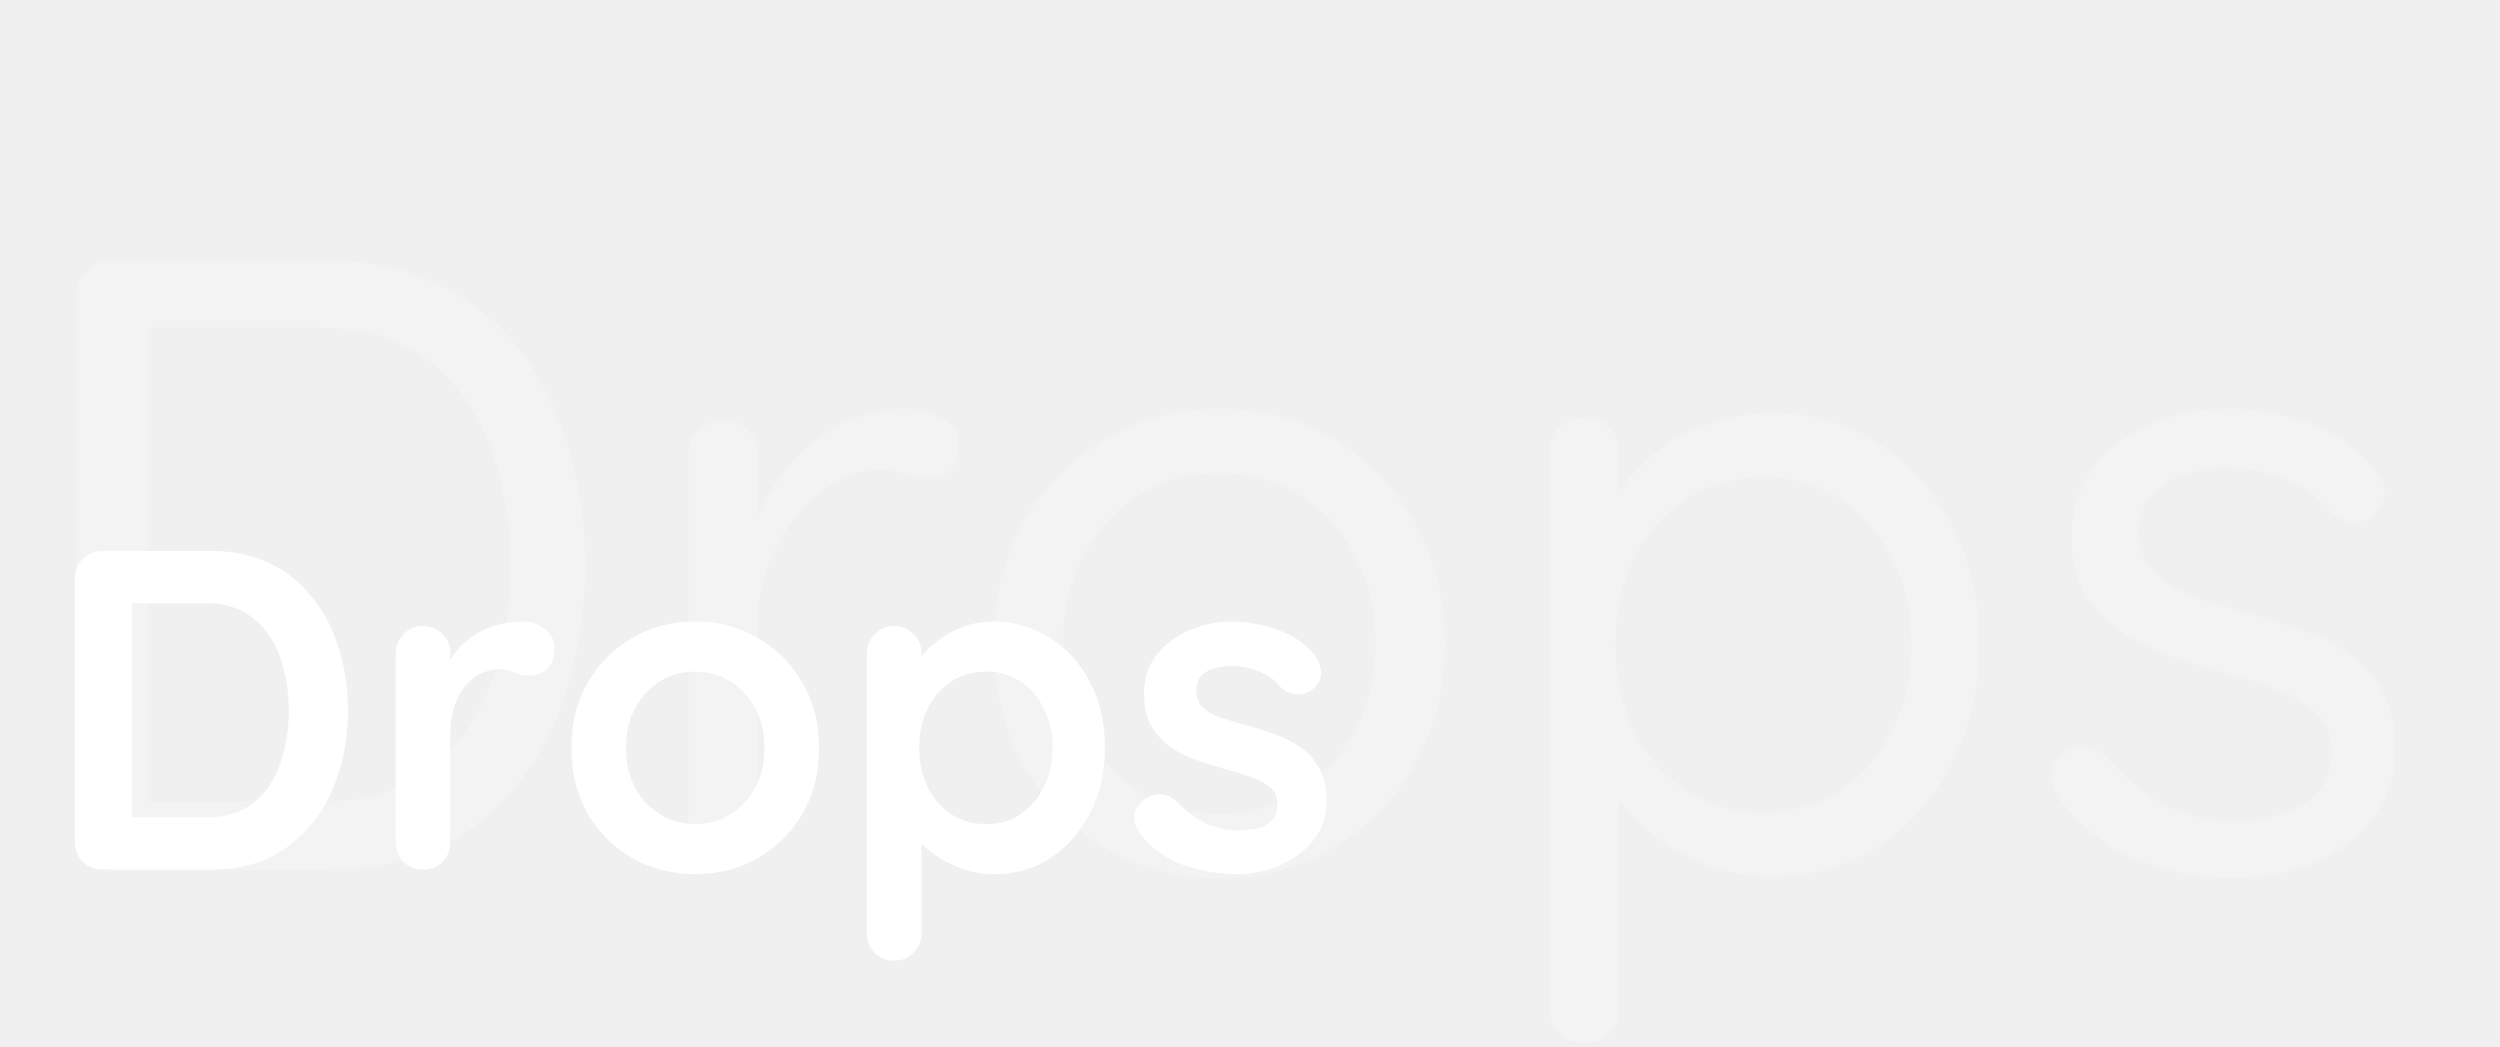
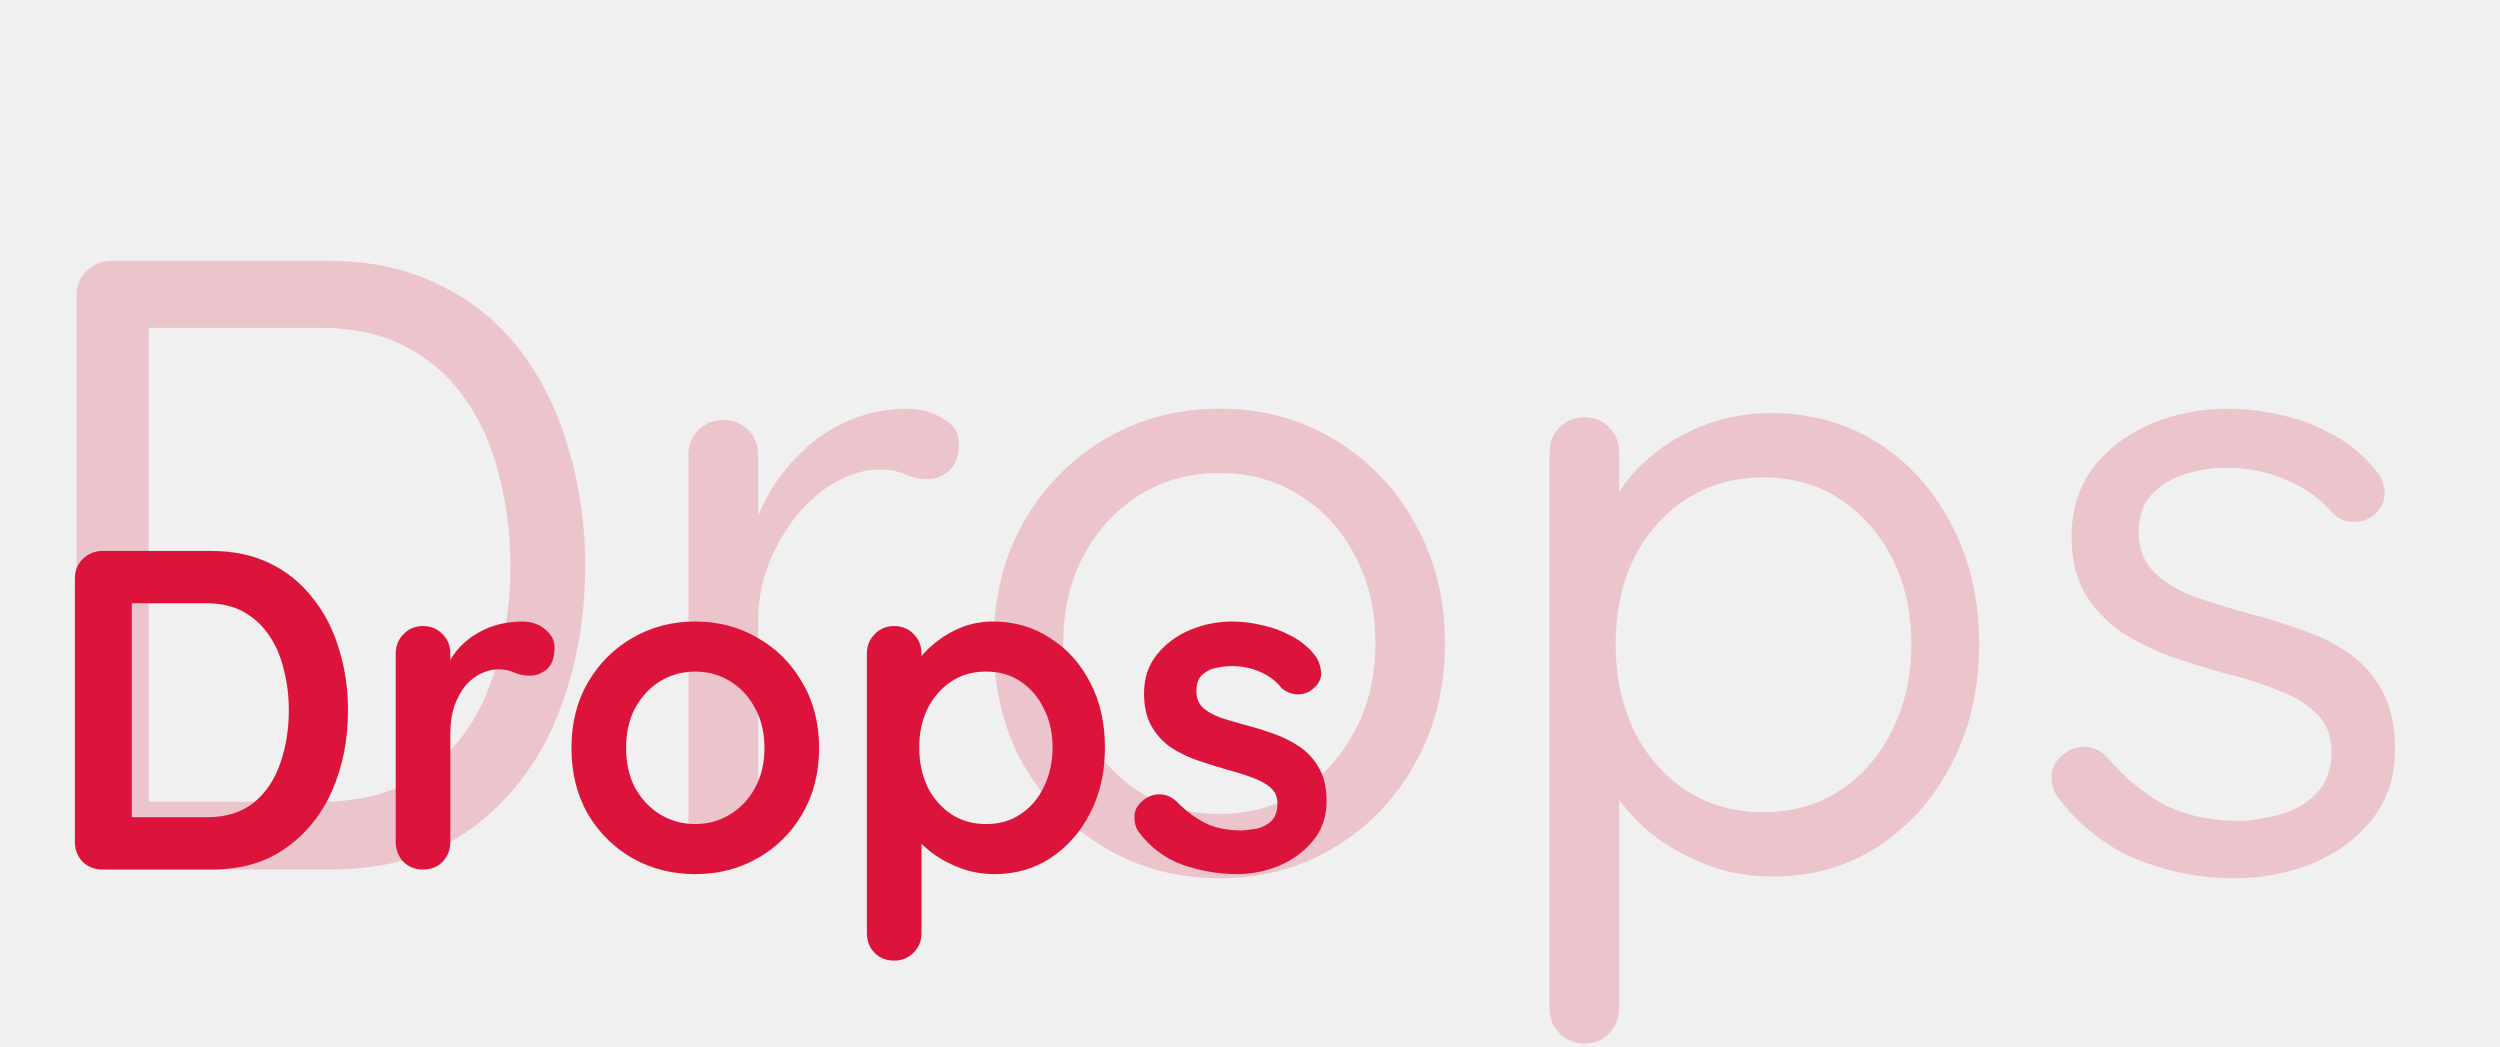
<svg xmlns="http://www.w3.org/2000/svg" width="368" height="154" viewBox="0 0 368 154" fill="none">
-   <path d="M48.384 38.4C54.613 38.4 60.075 39.595 64.768 41.984C69.547 44.288 73.515 47.531 76.672 51.712C79.829 55.893 82.176 60.715 83.712 66.176C85.333 71.552 86.144 77.227 86.144 83.2C86.144 91.392 84.736 98.901 81.92 105.728C79.104 112.469 74.923 117.888 69.376 121.984C63.829 125.995 56.832 128 48.384 128H16.384C14.933 128 13.696 127.488 12.672 126.464C11.733 125.44 11.264 124.203 11.264 122.752V43.52C11.264 42.069 11.733 40.875 12.672 39.936C13.696 38.912 14.933 38.4 16.384 38.4H48.384ZM47.104 118.016C53.675 118.016 59.008 116.437 63.104 113.28C67.285 110.123 70.315 105.899 72.192 100.608C74.155 95.317 75.136 89.515 75.136 83.2C75.136 78.592 74.581 74.197 73.472 70.016C72.448 65.749 70.784 61.995 68.48 58.752C66.261 55.509 63.36 52.949 59.776 51.072C56.277 49.195 52.053 48.256 47.104 48.256H20.864L21.888 47.232V119.296L21.12 118.016H47.104ZM106.467 128C105.016 128 103.779 127.488 102.755 126.464C101.816 125.44 101.347 124.203 101.347 122.752V66.944C101.347 65.493 101.816 64.299 102.755 63.36C103.779 62.336 105.016 61.824 106.467 61.824C108.003 61.824 109.24 62.336 110.179 63.36C111.118 64.299 111.587 65.493 111.587 66.944V83.84L110.051 81.152C110.563 78.507 111.459 75.947 112.739 73.472C114.104 70.912 115.811 68.651 117.859 66.688C119.907 64.64 122.254 63.061 124.899 61.952C127.544 60.757 130.446 60.16 133.603 60.16C135.48 60.16 137.187 60.629 138.723 61.568C140.344 62.421 141.155 63.659 141.155 65.28C141.155 67.072 140.686 68.395 139.747 69.248C138.808 70.101 137.742 70.528 136.547 70.528C135.438 70.528 134.371 70.315 133.347 69.888C132.323 69.376 131.043 69.12 129.507 69.12C127.374 69.12 125.24 69.717 123.107 70.912C121.059 72.021 119.139 73.643 117.347 75.776C115.64 77.909 114.232 80.341 113.123 83.072C112.099 85.717 111.587 88.576 111.587 91.648V122.752C111.587 124.203 111.075 125.44 110.051 126.464C109.112 127.488 107.918 128 106.467 128ZM212.695 94.72C212.695 101.376 211.202 107.307 208.215 112.512C205.314 117.717 201.346 121.813 196.311 124.8C191.362 127.787 185.772 129.28 179.543 129.28C173.314 129.28 167.682 127.787 162.647 124.8C157.612 121.813 153.602 117.717 150.615 112.512C147.714 107.307 146.263 101.376 146.263 94.72C146.263 88.064 147.714 82.133 150.615 76.928C153.602 71.723 157.612 67.627 162.647 64.64C167.682 61.653 173.314 60.16 179.543 60.16C185.772 60.16 191.362 61.653 196.311 64.64C201.346 67.627 205.314 71.723 208.215 76.928C211.202 82.133 212.695 88.064 212.695 94.72ZM202.455 94.72C202.455 89.771 201.431 85.419 199.383 81.664C197.42 77.909 194.69 74.965 191.191 72.832C187.778 70.699 183.895 69.632 179.543 69.632C175.191 69.632 171.266 70.699 167.767 72.832C164.354 74.965 161.623 77.909 159.575 81.664C157.527 85.419 156.503 89.771 156.503 94.72C156.503 99.584 157.527 103.893 159.575 107.648C161.623 111.403 164.354 114.389 167.767 116.608C171.266 118.741 175.191 119.808 179.543 119.808C183.895 119.808 187.778 118.741 191.191 116.608C194.69 114.389 197.42 111.403 199.383 107.648C201.431 103.893 202.455 99.584 202.455 94.72ZM260.737 60.8C266.54 60.8 271.745 62.251 276.353 65.152C280.961 68.053 284.588 72.064 287.233 77.184C289.964 82.304 291.329 88.192 291.329 94.848C291.329 101.419 289.964 107.307 287.233 112.512C284.588 117.632 280.961 121.685 276.353 124.672C271.83 127.573 266.71 129.024 260.993 129.024C257.836 129.024 254.849 128.555 252.033 127.616C249.302 126.592 246.785 125.312 244.481 123.776C242.262 122.155 240.385 120.363 238.849 118.4C237.313 116.352 236.204 114.347 235.521 112.384L238.337 110.592V148.352C238.337 149.803 237.868 151.04 236.929 152.064C235.99 153.088 234.753 153.6 233.217 153.6C231.766 153.6 230.529 153.088 229.505 152.064C228.566 151.125 228.097 149.888 228.097 148.352V66.56C228.097 65.109 228.566 63.915 229.505 62.976C230.529 61.952 231.766 61.44 233.217 61.44C234.753 61.44 235.99 61.952 236.929 62.976C237.868 63.915 238.337 65.109 238.337 66.56V77.952L236.417 76.928C237.014 74.795 238.038 72.747 239.489 70.784C241.025 68.821 242.86 67.115 244.993 65.664C247.212 64.128 249.644 62.933 252.289 62.08C255.02 61.227 257.836 60.8 260.737 60.8ZM259.585 70.272C255.318 70.272 251.521 71.339 248.193 73.472C244.95 75.605 242.39 78.507 240.513 82.176C238.721 85.845 237.825 90.069 237.825 94.848C237.825 99.541 238.721 103.765 240.513 107.52C242.39 111.275 244.95 114.219 248.193 116.352C251.521 118.485 255.318 119.552 259.585 119.552C263.852 119.552 267.606 118.485 270.849 116.352C274.092 114.219 276.652 111.275 278.529 107.52C280.406 103.765 281.345 99.541 281.345 94.848C281.345 90.069 280.406 85.845 278.529 82.176C276.652 78.507 274.092 75.605 270.849 73.472C267.606 71.339 263.852 70.272 259.585 70.272ZM303.01 117.504C302.242 116.395 301.901 115.243 301.986 114.048C302.071 112.768 302.797 111.659 304.162 110.72C305.015 110.123 305.997 109.867 307.106 109.952C308.301 110.037 309.367 110.592 310.306 111.616C312.695 114.432 315.426 116.693 318.498 118.4C321.57 120.021 325.325 120.832 329.762 120.832C331.81 120.747 333.858 120.405 335.906 119.808C337.954 119.211 339.661 118.187 341.026 116.736C342.477 115.2 343.202 113.195 343.202 110.72C343.202 108.331 342.477 106.453 341.026 105.088C339.575 103.637 337.698 102.485 335.394 101.632C333.09 100.693 330.573 99.883 327.842 99.2C325.026 98.432 322.253 97.579 319.522 96.64C316.791 95.616 314.317 94.379 312.098 92.928C309.965 91.392 308.215 89.515 306.85 87.296C305.57 84.992 304.93 82.219 304.93 78.976C304.93 75.136 305.954 71.808 308.002 68.992C310.135 66.176 312.951 64 316.45 62.464C320.034 60.928 323.917 60.16 328.098 60.16C330.487 60.16 332.962 60.459 335.522 61.056C338.167 61.568 340.727 62.507 343.202 63.872C345.677 65.152 347.853 66.944 349.73 69.248C350.498 70.101 350.925 71.168 351.01 72.448C351.095 73.728 350.541 74.88 349.346 75.904C348.407 76.587 347.341 76.885 346.146 76.8C345.037 76.715 344.098 76.288 343.33 75.52C341.538 73.387 339.277 71.765 336.546 70.656C333.901 69.461 330.957 68.864 327.714 68.864C325.666 68.864 323.661 69.163 321.698 69.76C319.735 70.357 318.071 71.381 316.706 72.832C315.426 74.197 314.786 76.117 314.786 78.592C314.871 80.896 315.639 82.773 317.09 84.224C318.541 85.675 320.503 86.869 322.978 87.808C325.453 88.661 328.183 89.515 331.17 90.368C333.901 91.051 336.503 91.861 338.978 92.8C341.538 93.653 343.842 94.805 345.89 96.256C347.938 97.707 349.559 99.584 350.754 101.888C351.949 104.107 352.546 106.923 352.546 110.336C352.546 114.261 351.437 117.675 349.218 120.576C346.999 123.392 344.055 125.568 340.386 127.104C336.802 128.555 332.919 129.28 328.738 129.28C324.045 129.28 319.394 128.384 314.786 126.592C310.263 124.8 306.338 121.771 303.01 117.504Z" fill="#FFFFFF" fill-opacity="0.2" />
-   <path d="M31.125 81.1C34.341 81.1 37.2 81.703 39.701 82.909C42.202 84.115 44.302 85.812 45.999 88.001C47.741 90.145 49.036 92.646 49.885 95.505C50.778 98.319 51.225 101.334 51.225 104.55C51.225 108.883 50.443 112.836 48.88 116.409C47.317 119.938 45.039 122.752 42.046 124.851C39.098 126.95 35.458 128 31.125 128H15.112C13.951 128 12.968 127.62 12.164 126.861C11.405 126.057 11.025 125.074 11.025 123.913V85.187C11.025 84.026 11.405 83.065 12.164 82.306C12.968 81.502 13.951 81.1 15.112 81.1H31.125ZM30.455 120.295C33.269 120.295 35.569 119.58 37.356 118.151C39.143 116.677 40.438 114.756 41.242 112.389C42.091 109.977 42.515 107.364 42.515 104.55C42.515 102.451 42.269 100.463 41.778 98.587C41.331 96.666 40.617 94.991 39.634 93.562C38.651 92.088 37.401 90.927 35.882 90.078C34.363 89.229 32.554 88.805 30.455 88.805H18.73L19.4 88.202V121.032L18.998 120.295H30.455ZM62.27 128C61.108 128 60.148 127.62 59.389 126.861C58.629 126.057 58.249 125.074 58.249 123.913V96.242C58.249 95.081 58.629 94.12 59.389 93.361C60.148 92.557 61.108 92.155 62.27 92.155C63.431 92.155 64.391 92.557 65.15 93.361C65.91 94.12 66.29 95.081 66.29 96.242V102.54L65.82 98.051C66.312 96.979 66.937 96.041 67.697 95.237C68.501 94.388 69.394 93.696 70.376 93.16C71.359 92.579 72.409 92.155 73.525 91.887C74.642 91.619 75.759 91.485 76.876 91.485C78.216 91.485 79.332 91.865 80.225 92.624C81.163 93.383 81.632 94.277 81.632 95.304C81.632 96.778 81.253 97.85 80.493 98.52C79.734 99.145 78.908 99.458 78.014 99.458C77.166 99.458 76.384 99.302 75.669 98.989C74.999 98.676 74.218 98.52 73.325 98.52C72.52 98.52 71.694 98.721 70.846 99.123C70.041 99.48 69.282 100.061 68.567 100.865C67.897 101.669 67.339 102.674 66.892 103.88C66.49 105.041 66.29 106.426 66.29 108.034V123.913C66.29 125.074 65.91 126.057 65.15 126.861C64.391 127.62 63.431 128 62.27 128ZM120.568 110.111C120.568 113.774 119.742 117.012 118.089 119.826C116.481 122.595 114.293 124.762 111.523 126.325C108.799 127.888 105.739 128.67 102.344 128.67C98.95 128.67 95.868 127.888 93.098 126.325C90.374 124.762 88.185 122.595 86.532 119.826C84.924 117.012 84.12 113.774 84.12 110.111C84.12 106.448 84.924 103.232 86.532 100.463C88.185 97.649 90.374 95.46 93.098 93.897C95.868 92.289 98.95 91.485 102.344 91.485C105.739 91.485 108.799 92.289 111.523 93.897C114.293 95.46 116.481 97.649 118.089 100.463C119.742 103.232 120.568 106.448 120.568 110.111ZM112.528 110.111C112.528 107.833 112.059 105.868 111.121 104.215C110.228 102.518 109 101.2 107.436 100.262C105.918 99.324 104.22 98.855 102.344 98.855C100.468 98.855 98.749 99.324 97.185 100.262C95.667 101.2 94.438 102.518 93.5 104.215C92.607 105.868 92.16 107.833 92.16 110.111C92.16 112.344 92.607 114.31 93.5 116.007C94.438 117.66 95.667 118.955 97.185 119.893C98.749 120.831 100.468 121.3 102.344 121.3C104.22 121.3 105.918 120.831 107.436 119.893C109 118.955 110.228 117.66 111.121 116.007C112.059 114.31 112.528 112.344 112.528 110.111ZM146.164 91.485C149.291 91.485 152.082 92.289 154.539 93.897C157.04 95.46 159.006 97.627 160.435 100.396C161.909 103.165 162.646 106.381 162.646 110.044C162.646 113.707 161.909 116.945 160.435 119.759C159.006 122.528 157.063 124.717 154.606 126.325C152.194 127.888 149.469 128.67 146.432 128.67C144.645 128.67 142.97 128.38 141.407 127.799C139.844 127.218 138.459 126.481 137.253 125.588C136.092 124.695 135.176 123.801 134.506 122.908C133.881 121.97 133.568 121.188 133.568 120.563L135.645 119.692V137.313C135.645 138.474 135.265 139.435 134.506 140.194C133.747 140.998 132.786 141.4 131.625 141.4C130.464 141.4 129.503 141.02 128.744 140.261C127.985 139.502 127.605 138.519 127.605 137.313V96.242C127.605 95.081 127.985 94.12 128.744 93.361C129.503 92.557 130.464 92.155 131.625 92.155C132.786 92.155 133.747 92.557 134.506 93.361C135.265 94.12 135.645 95.081 135.645 96.242V99.525L134.506 98.922C134.506 98.341 134.819 97.649 135.444 96.845C136.069 95.996 136.918 95.17 137.99 94.366C139.062 93.517 140.29 92.825 141.675 92.289C143.104 91.753 144.601 91.485 146.164 91.485ZM145.159 98.855C143.194 98.855 141.474 99.346 140 100.329C138.526 101.312 137.365 102.652 136.516 104.349C135.712 106.002 135.31 107.9 135.31 110.044C135.31 112.143 135.712 114.064 136.516 115.806C137.365 117.503 138.526 118.843 140 119.826C141.474 120.809 143.194 121.3 145.159 121.3C147.124 121.3 148.822 120.809 150.251 119.826C151.725 118.843 152.864 117.503 153.668 115.806C154.517 114.064 154.941 112.143 154.941 110.044C154.941 107.9 154.517 106.002 153.668 104.349C152.864 102.652 151.725 101.312 150.251 100.329C148.822 99.346 147.124 98.855 145.159 98.855ZM167.599 122.439C167.153 121.814 166.952 121.01 166.996 120.027C167.041 119.044 167.622 118.196 168.738 117.481C169.453 117.034 170.212 116.856 171.016 116.945C171.82 116.99 172.602 117.392 173.361 118.151C174.657 119.446 176.019 120.451 177.448 121.166C178.878 121.881 180.664 122.238 182.808 122.238C183.478 122.193 184.215 122.104 185.019 121.97C185.823 121.791 186.516 121.434 187.096 120.898C187.722 120.317 188.034 119.446 188.034 118.285C188.034 117.302 187.699 116.521 187.029 115.94C186.359 115.359 185.466 114.868 184.349 114.466C183.277 114.064 182.071 113.684 180.731 113.327C179.347 112.925 177.917 112.478 176.443 111.987C175.014 111.496 173.696 110.87 172.49 110.111C171.284 109.307 170.302 108.257 169.542 106.962C168.783 105.667 168.403 104.036 168.403 102.071C168.403 99.838 169.029 97.939 170.279 96.376C171.53 94.813 173.138 93.607 175.103 92.758C177.113 91.909 179.213 91.485 181.401 91.485C182.786 91.485 184.238 91.664 185.756 92.021C187.275 92.334 188.727 92.87 190.111 93.629C191.496 94.344 192.657 95.304 193.595 96.51C194.087 97.18 194.377 97.984 194.466 98.922C194.556 99.86 194.131 100.709 193.193 101.468C192.523 102.004 191.742 102.25 190.848 102.205C189.955 102.116 189.218 101.803 188.637 101.267C187.878 100.284 186.851 99.503 185.555 98.922C184.305 98.341 182.853 98.051 181.2 98.051C180.53 98.051 179.793 98.14 178.989 98.319C178.23 98.453 177.56 98.788 176.979 99.324C176.399 99.815 176.108 100.619 176.108 101.736C176.108 102.763 176.443 103.59 177.113 104.215C177.783 104.796 178.677 105.287 179.793 105.689C180.955 106.046 182.183 106.404 183.478 106.761C184.818 107.118 186.181 107.543 187.565 108.034C188.95 108.525 190.223 109.173 191.384 109.977C192.546 110.781 193.484 111.831 194.198 113.126C194.913 114.377 195.27 115.985 195.27 117.95C195.27 120.228 194.6 122.171 193.26 123.779C191.92 125.387 190.245 126.615 188.235 127.464C186.225 128.268 184.171 128.67 182.071 128.67C179.436 128.67 176.801 128.223 174.165 127.33C171.53 126.392 169.341 124.762 167.599 122.439Z" fill="#FFFFFF" />
+   <path d="M48.384 38.4C54.613 38.4 60.075 39.595 64.768 41.984C69.547 44.288 73.515 47.531 76.672 51.712C79.829 55.893 82.176 60.715 83.712 66.176C85.333 71.552 86.144 77.227 86.144 83.2C86.144 91.392 84.736 98.901 81.92 105.728C79.104 112.469 74.923 117.888 69.376 121.984C63.829 125.995 56.832 128 48.384 128H16.384C14.933 128 13.696 127.488 12.672 126.464C11.733 125.44 11.264 124.203 11.264 122.752V43.52C11.264 42.069 11.733 40.875 12.672 39.936C13.696 38.912 14.933 38.4 16.384 38.4H48.384ZM47.104 118.016C53.675 118.016 59.008 116.437 63.104 113.28C67.285 110.123 70.315 105.899 72.192 100.608C74.155 95.317 75.136 89.515 75.136 83.2C75.136 78.592 74.581 74.197 73.472 70.016C72.448 65.749 70.784 61.995 68.48 58.752C66.261 55.509 63.36 52.949 59.776 51.072C56.277 49.195 52.053 48.256 47.104 48.256H20.864L21.888 47.232V119.296L21.12 118.016H47.104ZM106.467 128C105.016 128 103.779 127.488 102.755 126.464C101.816 125.44 101.347 124.203 101.347 122.752V66.944C101.347 65.493 101.816 64.299 102.755 63.36C103.779 62.336 105.016 61.824 106.467 61.824C108.003 61.824 109.24 62.336 110.179 63.36C111.118 64.299 111.587 65.493 111.587 66.944V83.84L110.051 81.152C110.563 78.507 111.459 75.947 112.739 73.472C114.104 70.912 115.811 68.651 117.859 66.688C119.907 64.64 122.254 63.061 124.899 61.952C127.544 60.757 130.446 60.16 133.603 60.16C135.48 60.16 137.187 60.629 138.723 61.568C140.344 62.421 141.155 63.659 141.155 65.28C141.155 67.072 140.686 68.395 139.747 69.248C138.808 70.101 137.742 70.528 136.547 70.528C135.438 70.528 134.371 70.315 133.347 69.888C132.323 69.376 131.043 69.12 129.507 69.12C127.374 69.12 125.24 69.717 123.107 70.912C121.059 72.021 119.139 73.643 117.347 75.776C115.64 77.909 114.232 80.341 113.123 83.072C112.099 85.717 111.587 88.576 111.587 91.648V122.752C111.587 124.203 111.075 125.44 110.051 126.464C109.112 127.488 107.918 128 106.467 128ZM212.695 94.72C212.695 101.376 211.202 107.307 208.215 112.512C205.314 117.717 201.346 121.813 196.311 124.8C191.362 127.787 185.772 129.28 179.543 129.28C173.314 129.28 167.682 127.787 162.647 124.8C157.612 121.813 153.602 117.717 150.615 112.512C147.714 107.307 146.263 101.376 146.263 94.72C146.263 88.064 147.714 82.133 150.615 76.928C153.602 71.723 157.612 67.627 162.647 64.64C167.682 61.653 173.314 60.16 179.543 60.16C185.772 60.16 191.362 61.653 196.311 64.64C201.346 67.627 205.314 71.723 208.215 76.928C211.202 82.133 212.695 88.064 212.695 94.72ZM202.455 94.72C202.455 89.771 201.431 85.419 199.383 81.664C197.42 77.909 194.69 74.965 191.191 72.832C187.778 70.699 183.895 69.632 179.543 69.632C175.191 69.632 171.266 70.699 167.767 72.832C164.354 74.965 161.623 77.909 159.575 81.664C157.527 85.419 156.503 89.771 156.503 94.72C156.503 99.584 157.527 103.893 159.575 107.648C161.623 111.403 164.354 114.389 167.767 116.608C171.266 118.741 175.191 119.808 179.543 119.808C183.895 119.808 187.778 118.741 191.191 116.608C194.69 114.389 197.42 111.403 199.383 107.648C201.431 103.893 202.455 99.584 202.455 94.72ZM260.737 60.8C266.54 60.8 271.745 62.251 276.353 65.152C280.961 68.053 284.588 72.064 287.233 77.184C289.964 82.304 291.329 88.192 291.329 94.848C291.329 101.419 289.964 107.307 287.233 112.512C284.588 117.632 280.961 121.685 276.353 124.672C271.83 127.573 266.71 129.024 260.993 129.024C257.836 129.024 254.849 128.555 252.033 127.616C249.302 126.592 246.785 125.312 244.481 123.776C242.262 122.155 240.385 120.363 238.849 118.4C237.313 116.352 236.204 114.347 235.521 112.384L238.337 110.592V148.352C238.337 149.803 237.868 151.04 236.929 152.064C235.99 153.088 234.753 153.6 233.217 153.6C231.766 153.6 230.529 153.088 229.505 152.064C228.566 151.125 228.097 149.888 228.097 148.352V66.56C228.097 65.109 228.566 63.915 229.505 62.976C230.529 61.952 231.766 61.44 233.217 61.44C234.753 61.44 235.99 61.952 236.929 62.976C237.868 63.915 238.337 65.109 238.337 66.56V77.952L236.417 76.928C237.014 74.795 238.038 72.747 239.489 70.784C241.025 68.821 242.86 67.115 244.993 65.664C247.212 64.128 249.644 62.933 252.289 62.08C255.02 61.227 257.836 60.8 260.737 60.8ZM259.585 70.272C255.318 70.272 251.521 71.339 248.193 73.472C244.95 75.605 242.39 78.507 240.513 82.176C238.721 85.845 237.825 90.069 237.825 94.848C237.825 99.541 238.721 103.765 240.513 107.52C242.39 111.275 244.95 114.219 248.193 116.352C251.521 118.485 255.318 119.552 259.585 119.552C263.852 119.552 267.606 118.485 270.849 116.352C274.092 114.219 276.652 111.275 278.529 107.52C280.406 103.765 281.345 99.541 281.345 94.848C281.345 90.069 280.406 85.845 278.529 82.176C276.652 78.507 274.092 75.605 270.849 73.472C267.606 71.339 263.852 70.272 259.585 70.272ZM303.01 117.504C302.242 116.395 301.901 115.243 301.986 114.048C302.071 112.768 302.797 111.659 304.162 110.72C305.015 110.123 305.997 109.867 307.106 109.952C308.301 110.037 309.367 110.592 310.306 111.616C312.695 114.432 315.426 116.693 318.498 118.4C321.57 120.021 325.325 120.832 329.762 120.832C331.81 120.747 333.858 120.405 335.906 119.808C337.954 119.211 339.661 118.187 341.026 116.736C342.477 115.2 343.202 113.195 343.202 110.72C343.202 108.331 342.477 106.453 341.026 105.088C339.575 103.637 337.698 102.485 335.394 101.632C333.09 100.693 330.573 99.883 327.842 99.2C325.026 98.432 322.253 97.579 319.522 96.64C316.791 95.616 314.317 94.379 312.098 92.928C309.965 91.392 308.215 89.515 306.85 87.296C305.57 84.992 304.93 82.219 304.93 78.976C304.93 75.136 305.954 71.808 308.002 68.992C310.135 66.176 312.951 64 316.45 62.464C320.034 60.928 323.917 60.16 328.098 60.16C330.487 60.16 332.962 60.459 335.522 61.056C338.167 61.568 340.727 62.507 343.202 63.872C345.677 65.152 347.853 66.944 349.73 69.248C350.498 70.101 350.925 71.168 351.01 72.448C351.095 73.728 350.541 74.88 349.346 75.904C348.407 76.587 347.341 76.885 346.146 76.8C345.037 76.715 344.098 76.288 343.33 75.52C341.538 73.387 339.277 71.765 336.546 70.656C333.901 69.461 330.957 68.864 327.714 68.864C325.666 68.864 323.661 69.163 321.698 69.76C319.735 70.357 318.071 71.381 316.706 72.832C315.426 74.197 314.786 76.117 314.786 78.592C314.871 80.896 315.639 82.773 317.09 84.224C318.541 85.675 320.503 86.869 322.978 87.808C325.453 88.661 328.183 89.515 331.17 90.368C333.901 91.051 336.503 91.861 338.978 92.8C341.538 93.653 343.842 94.805 345.89 96.256C347.938 97.707 349.559 99.584 350.754 101.888C351.949 104.107 352.546 106.923 352.546 110.336C352.546 114.261 351.437 117.675 349.218 120.576C346.999 123.392 344.055 125.568 340.386 127.104C336.802 128.555 332.919 129.28 328.738 129.28C324.045 129.28 319.394 128.384 314.786 126.592C310.263 124.8 306.338 121.771 303.01 117.504Z" fill="#DC143C" fill-opacity="0.2" />
+   <path d="M31.125 81.1C34.341 81.1 37.2 81.703 39.701 82.909C42.202 84.115 44.302 85.812 45.999 88.001C47.741 90.145 49.036 92.646 49.885 95.505C50.778 98.319 51.225 101.334 51.225 104.55C51.225 108.883 50.443 112.836 48.88 116.409C47.317 119.938 45.039 122.752 42.046 124.851C39.098 126.95 35.458 128 31.125 128H15.112C13.951 128 12.968 127.62 12.164 126.861C11.405 126.057 11.025 125.074 11.025 123.913V85.187C11.025 84.026 11.405 83.065 12.164 82.306C12.968 81.502 13.951 81.1 15.112 81.1H31.125ZM30.455 120.295C33.269 120.295 35.569 119.58 37.356 118.151C39.143 116.677 40.438 114.756 41.242 112.389C42.091 109.977 42.515 107.364 42.515 104.55C42.515 102.451 42.269 100.463 41.778 98.587C41.331 96.666 40.617 94.991 39.634 93.562C38.651 92.088 37.401 90.927 35.882 90.078C34.363 89.229 32.554 88.805 30.455 88.805H18.73L19.4 88.202V121.032L18.998 120.295H30.455ZM62.27 128C61.108 128 60.148 127.62 59.389 126.861C58.629 126.057 58.249 125.074 58.249 123.913V96.242C58.249 95.081 58.629 94.12 59.389 93.361C60.148 92.557 61.108 92.155 62.27 92.155C63.431 92.155 64.391 92.557 65.15 93.361C65.91 94.12 66.29 95.081 66.29 96.242V102.54L65.82 98.051C66.312 96.979 66.937 96.041 67.697 95.237C68.501 94.388 69.394 93.696 70.376 93.16C71.359 92.579 72.409 92.155 73.525 91.887C74.642 91.619 75.759 91.485 76.876 91.485C78.216 91.485 79.332 91.865 80.225 92.624C81.163 93.383 81.632 94.277 81.632 95.304C81.632 96.778 81.253 97.85 80.493 98.52C79.734 99.145 78.908 99.458 78.014 99.458C77.166 99.458 76.384 99.302 75.669 98.989C74.999 98.676 74.218 98.52 73.325 98.52C72.52 98.52 71.694 98.721 70.846 99.123C70.041 99.48 69.282 100.061 68.567 100.865C67.897 101.669 67.339 102.674 66.892 103.88C66.49 105.041 66.29 106.426 66.29 108.034V123.913C66.29 125.074 65.91 126.057 65.15 126.861C64.391 127.62 63.431 128 62.27 128ZM120.568 110.111C120.568 113.774 119.742 117.012 118.089 119.826C116.481 122.595 114.293 124.762 111.523 126.325C108.799 127.888 105.739 128.67 102.344 128.67C98.95 128.67 95.868 127.888 93.098 126.325C90.374 124.762 88.185 122.595 86.532 119.826C84.924 117.012 84.12 113.774 84.12 110.111C84.12 106.448 84.924 103.232 86.532 100.463C88.185 97.649 90.374 95.46 93.098 93.897C95.868 92.289 98.95 91.485 102.344 91.485C105.739 91.485 108.799 92.289 111.523 93.897C114.293 95.46 116.481 97.649 118.089 100.463C119.742 103.232 120.568 106.448 120.568 110.111ZM112.528 110.111C112.528 107.833 112.059 105.868 111.121 104.215C110.228 102.518 109 101.2 107.436 100.262C105.918 99.324 104.22 98.855 102.344 98.855C100.468 98.855 98.749 99.324 97.185 100.262C95.667 101.2 94.438 102.518 93.5 104.215C92.607 105.868 92.16 107.833 92.16 110.111C92.16 112.344 92.607 114.31 93.5 116.007C94.438 117.66 95.667 118.955 97.185 119.893C98.749 120.831 100.468 121.3 102.344 121.3C104.22 121.3 105.918 120.831 107.436 119.893C109 118.955 110.228 117.66 111.121 116.007C112.059 114.31 112.528 112.344 112.528 110.111ZM146.164 91.485C149.291 91.485 152.082 92.289 154.539 93.897C157.04 95.46 159.006 97.627 160.435 100.396C161.909 103.165 162.646 106.381 162.646 110.044C162.646 113.707 161.909 116.945 160.435 119.759C159.006 122.528 157.063 124.717 154.606 126.325C152.194 127.888 149.469 128.67 146.432 128.67C144.645 128.67 142.97 128.38 141.407 127.799C139.844 127.218 138.459 126.481 137.253 125.588C136.092 124.695 135.176 123.801 134.506 122.908C133.881 121.97 133.568 121.188 133.568 120.563L135.645 119.692V137.313C135.645 138.474 135.265 139.435 134.506 140.194C133.747 140.998 132.786 141.4 131.625 141.4C130.464 141.4 129.503 141.02 128.744 140.261C127.985 139.502 127.605 138.519 127.605 137.313V96.242C127.605 95.081 127.985 94.12 128.744 93.361C129.503 92.557 130.464 92.155 131.625 92.155C132.786 92.155 133.747 92.557 134.506 93.361C135.265 94.12 135.645 95.081 135.645 96.242V99.525L134.506 98.922C134.506 98.341 134.819 97.649 135.444 96.845C136.069 95.996 136.918 95.17 137.99 94.366C139.062 93.517 140.29 92.825 141.675 92.289C143.104 91.753 144.601 91.485 146.164 91.485ZM145.159 98.855C143.194 98.855 141.474 99.346 140 100.329C138.526 101.312 137.365 102.652 136.516 104.349C135.712 106.002 135.31 107.9 135.31 110.044C135.31 112.143 135.712 114.064 136.516 115.806C137.365 117.503 138.526 118.843 140 119.826C141.474 120.809 143.194 121.3 145.159 121.3C147.124 121.3 148.822 120.809 150.251 119.826C151.725 118.843 152.864 117.503 153.668 115.806C154.517 114.064 154.941 112.143 154.941 110.044C154.941 107.9 154.517 106.002 153.668 104.349C152.864 102.652 151.725 101.312 150.251 100.329C148.822 99.346 147.124 98.855 145.159 98.855ZM167.599 122.439C167.153 121.814 166.952 121.01 166.996 120.027C167.041 119.044 167.622 118.196 168.738 117.481C169.453 117.034 170.212 116.856 171.016 116.945C171.82 116.99 172.602 117.392 173.361 118.151C174.657 119.446 176.019 120.451 177.448 121.166C178.878 121.881 180.664 122.238 182.808 122.238C183.478 122.193 184.215 122.104 185.019 121.97C185.823 121.791 186.516 121.434 187.096 120.898C187.722 120.317 188.034 119.446 188.034 118.285C188.034 117.302 187.699 116.521 187.029 115.94C186.359 115.359 185.466 114.868 184.349 114.466C183.277 114.064 182.071 113.684 180.731 113.327C179.347 112.925 177.917 112.478 176.443 111.987C175.014 111.496 173.696 110.87 172.49 110.111C171.284 109.307 170.302 108.257 169.542 106.962C168.783 105.667 168.403 104.036 168.403 102.071C168.403 99.838 169.029 97.939 170.279 96.376C171.53 94.813 173.138 93.607 175.103 92.758C177.113 91.909 179.213 91.485 181.401 91.485C182.786 91.485 184.238 91.664 185.756 92.021C187.275 92.334 188.727 92.87 190.111 93.629C191.496 94.344 192.657 95.304 193.595 96.51C194.087 97.18 194.377 97.984 194.466 98.922C194.556 99.86 194.131 100.709 193.193 101.468C192.523 102.004 191.742 102.25 190.848 102.205C189.955 102.116 189.218 101.803 188.637 101.267C187.878 100.284 186.851 99.503 185.555 98.922C184.305 98.341 182.853 98.051 181.2 98.051C180.53 98.051 179.793 98.14 178.989 98.319C178.23 98.453 177.56 98.788 176.979 99.324C176.399 99.815 176.108 100.619 176.108 101.736C176.108 102.763 176.443 103.59 177.113 104.215C177.783 104.796 178.677 105.287 179.793 105.689C180.955 106.046 182.183 106.404 183.478 106.761C184.818 107.118 186.181 107.543 187.565 108.034C188.95 108.525 190.223 109.173 191.384 109.977C192.546 110.781 193.484 111.831 194.198 113.126C194.913 114.377 195.27 115.985 195.27 117.95C195.27 120.228 194.6 122.171 193.26 123.779C191.92 125.387 190.245 126.615 188.235 127.464C186.225 128.268 184.171 128.67 182.071 128.67C179.436 128.67 176.801 128.223 174.165 127.33C171.53 126.392 169.341 124.762 167.599 122.439Z" fill="#DC143C" />
</svg>
